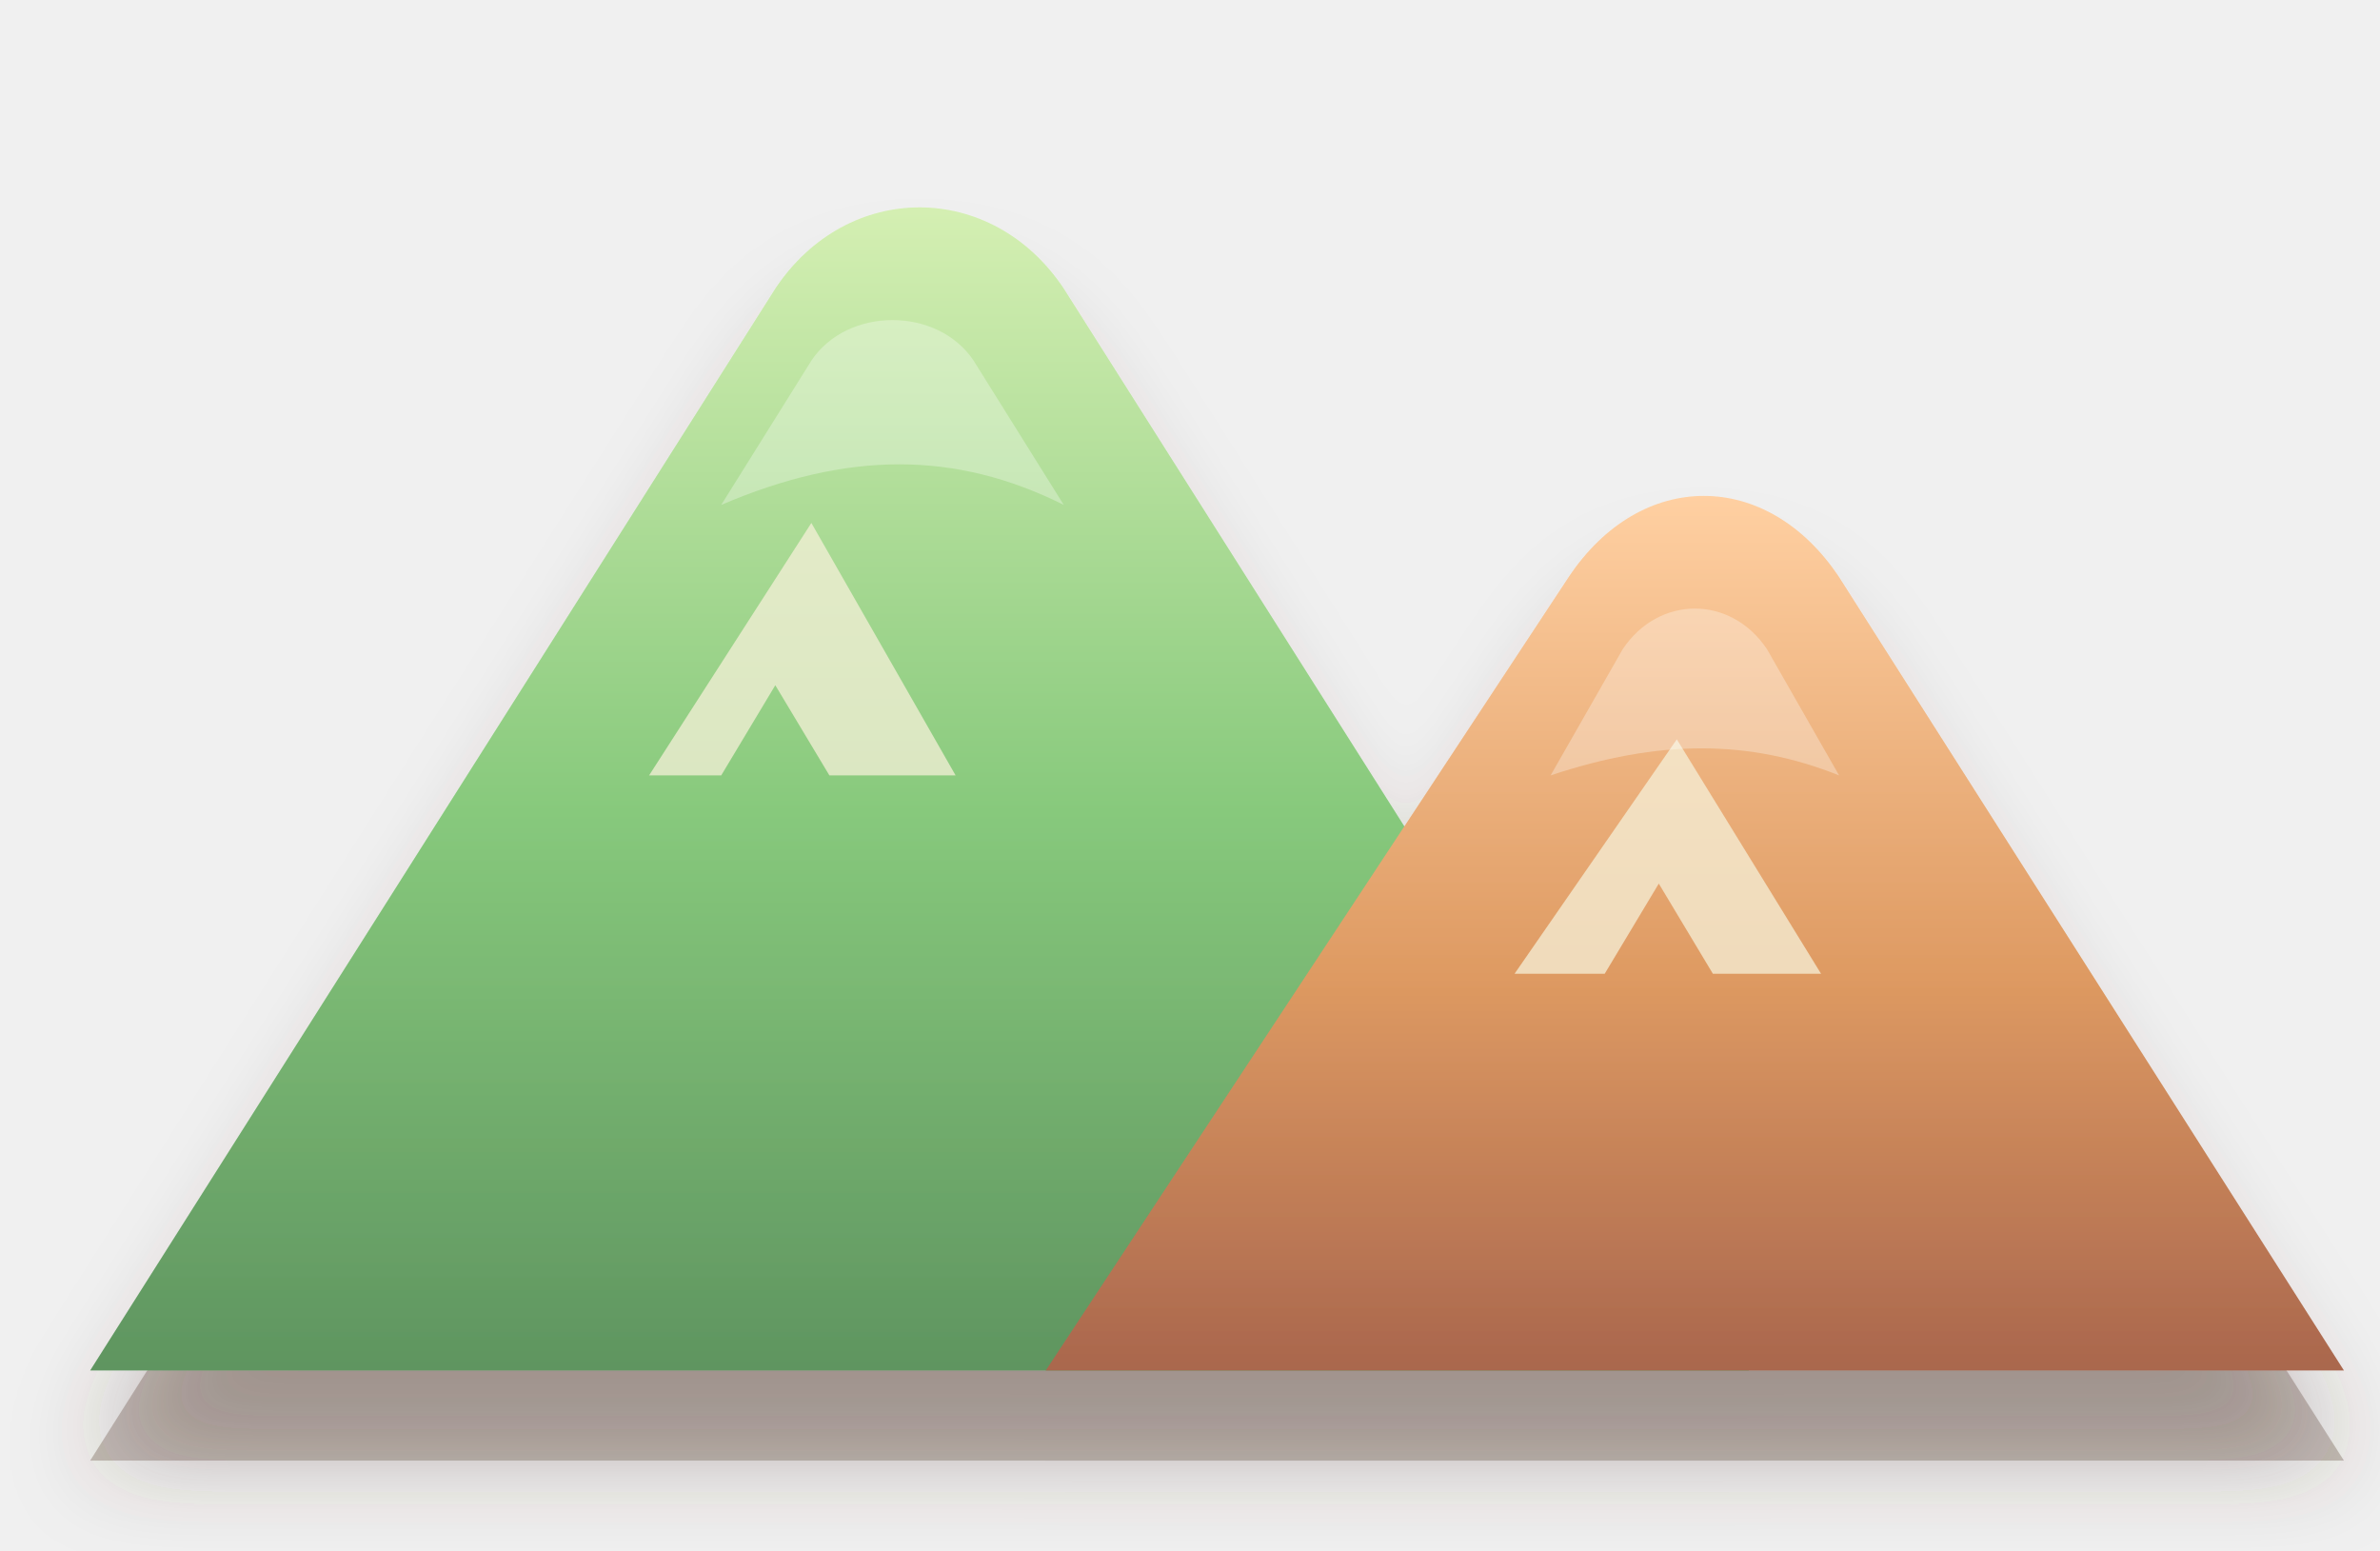
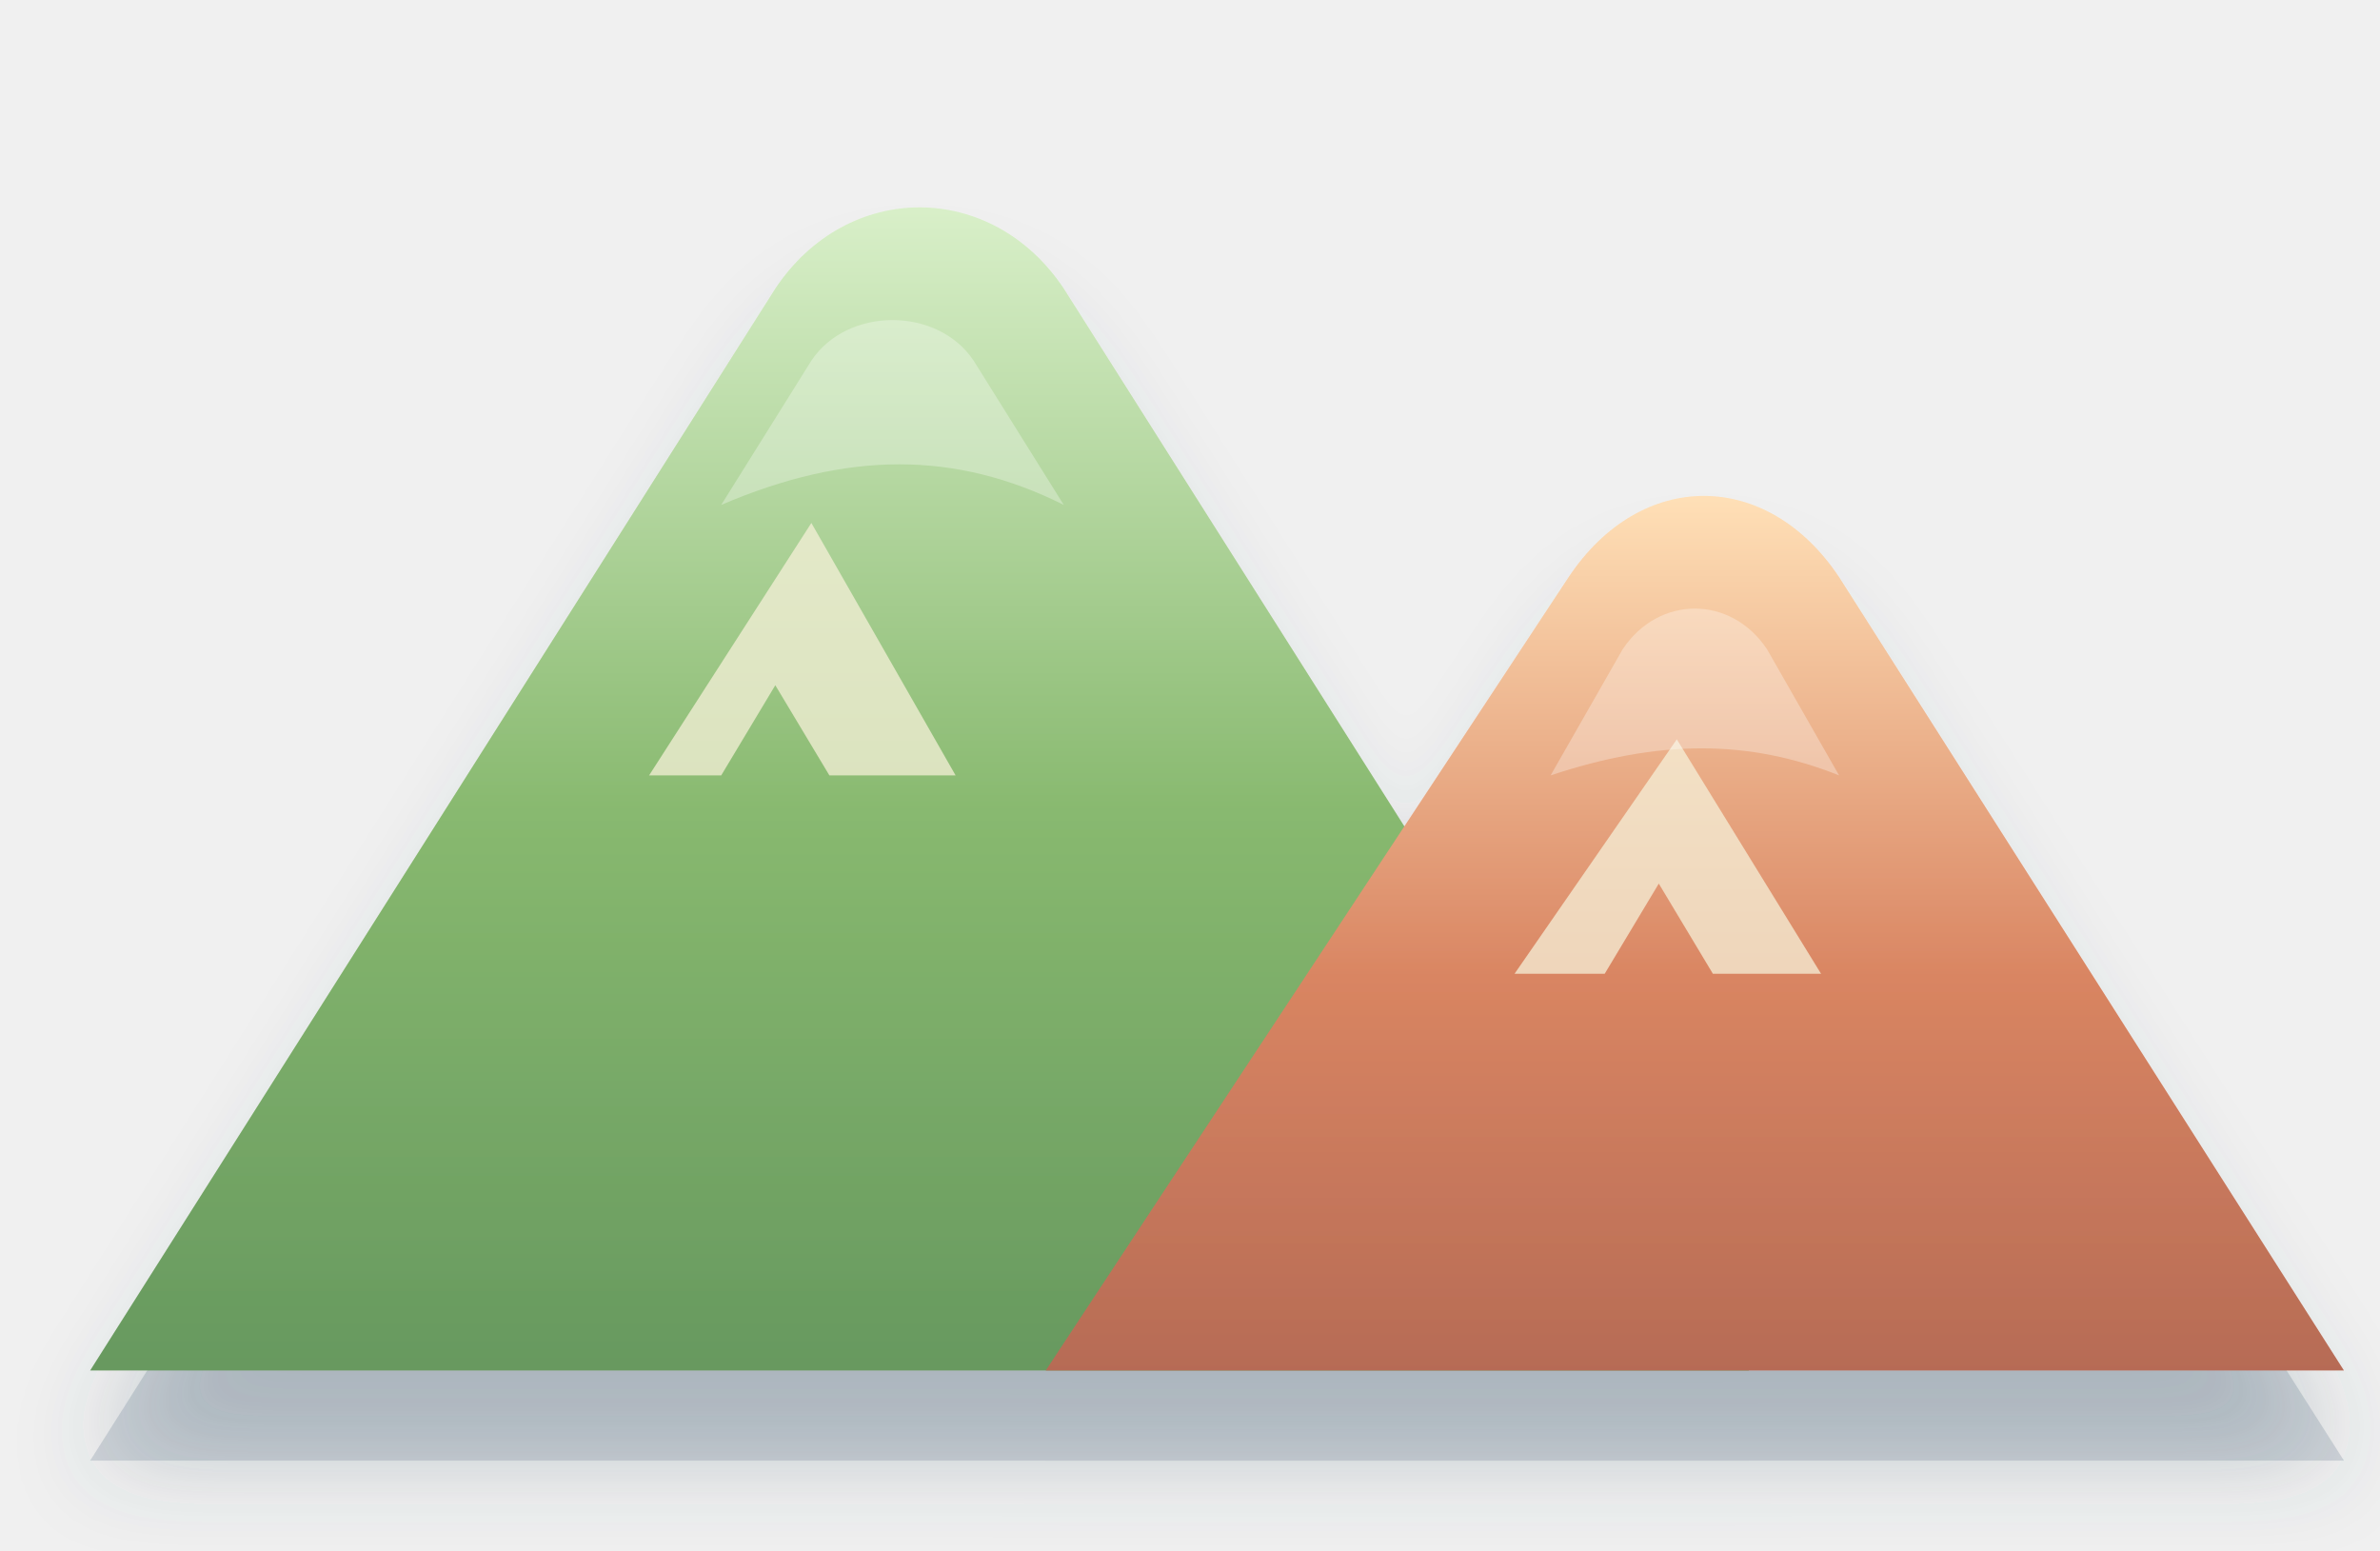
<svg xmlns="http://www.w3.org/2000/svg" viewBox="0 0 132 86" role="img" aria-label="Slovo M kao planina">
  <defs>
    <linearGradient id="zemljopis-m-left-clay" x1="0" x2="0" y1="0" y2="1">
-       <stop offset="0" stop-color="#d4efb2" />
-       <stop offset="0.52" stop-color="#87c97c" />
-       <stop offset="1" stop-color="#5f9560" />
+       <stop offset="0" stop-color="#d8efc8" />
+       <stop offset="0.52" stop-color="#88b96f" />
+       <stop offset="1" stop-color="#67995f" />
    </linearGradient>
    <linearGradient id="zemljopis-m-right-clay" x1="0" x2="0" y1="0" y2="1">
-       <stop offset="0" stop-color="#ffd0a2" />
-       <stop offset="0.55" stop-color="#de9a62" />
-       <stop offset="1" stop-color="#a9664d" />
+       <stop offset="0" stop-color="#ffe0b7" />
+       <stop offset="0.55" stop-color="#d98562" />
+       <stop offset="1" stop-color="#b66b55" />
    </linearGradient>
    <filter id="clay-m-shadow" x="-18%" y="-28%" width="136%" height="156%">
-       <feDropShadow dx="0" dy="5" stdDeviation="2.6" flood-color="#4e382d" flood-opacity="0.3" />
+       <feDropShadow dx="0" dy="5" stdDeviation="2.6" flood-color="#465868" flood-opacity="0.24" />
    </filter>
  </defs>
-   <g fill="#5f4638" opacity="0.32" transform="translate(0 5)">
+   <g fill="#607589" opacity="0.24" transform="translate(0 5)">
    <path d="M5 76 43 16c4-6 12-6 16 0l38 60H5Z" />
    <path d="M58 76 87 32c4-6 11-6 15 0l28 44H58Z" />
  </g>
  <g filter="url(#clay-m-shadow)">
    <path fill="url(#zemljopis-m-left-clay)" d="M5 76 43 16c4-6 12-6 16 0l38 60H5Z" />
    <path fill="url(#zemljopis-m-right-clay)" d="M58 76 87 32c4-6 11-6 15 0l28 44H58Z" />
  </g>
  <g fill="#f6f0d8" opacity="0.75">
    <path d="m36 43 9-14 8 14h-7l-3-5-3 5h-4Z" />
    <path d="m84 54 9-13 8 13h-6l-3-5-3 5h-5Z" />
  </g>
  <g fill="#ffffff" opacity="0.3">
    <path d="M45 20c2-3 7-3 9 0l5 8c-6-3-12-3-19 0l5-8Z" />
    <path d="M90 36c2-3 6-3 8 0l4 7c-5-2-10-2-16 0l4-7Z" />
  </g>
</svg>
